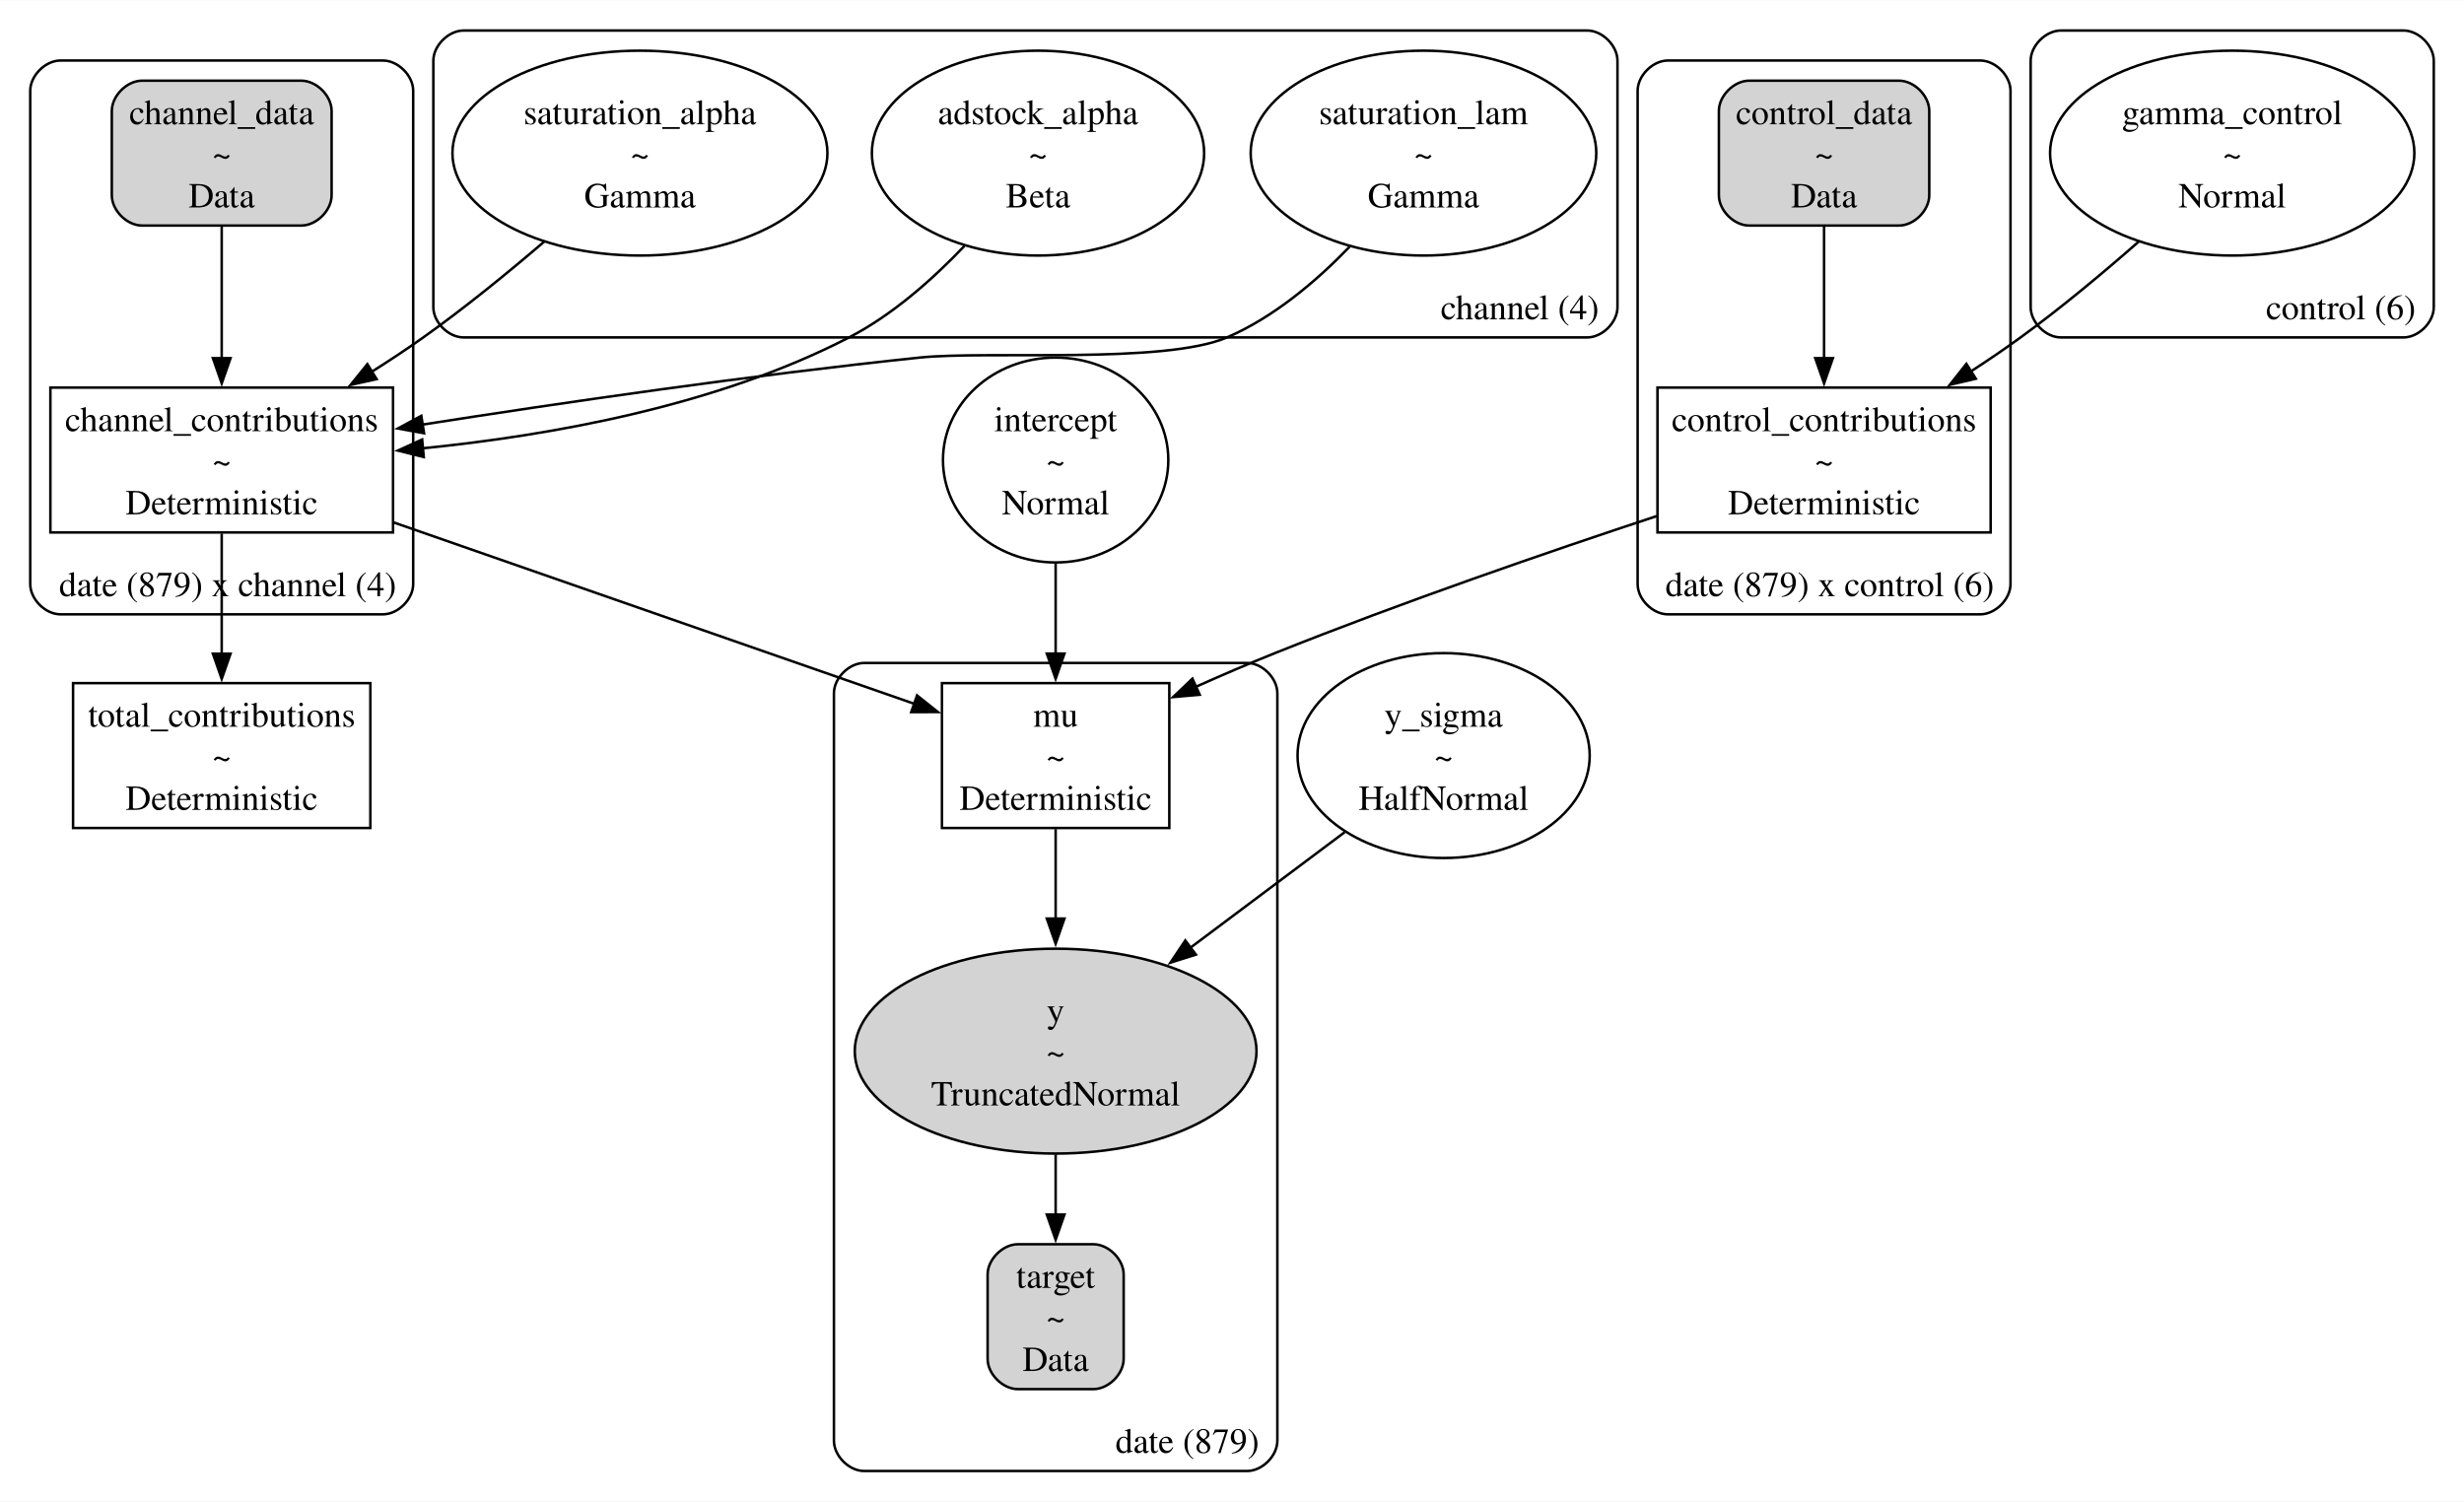
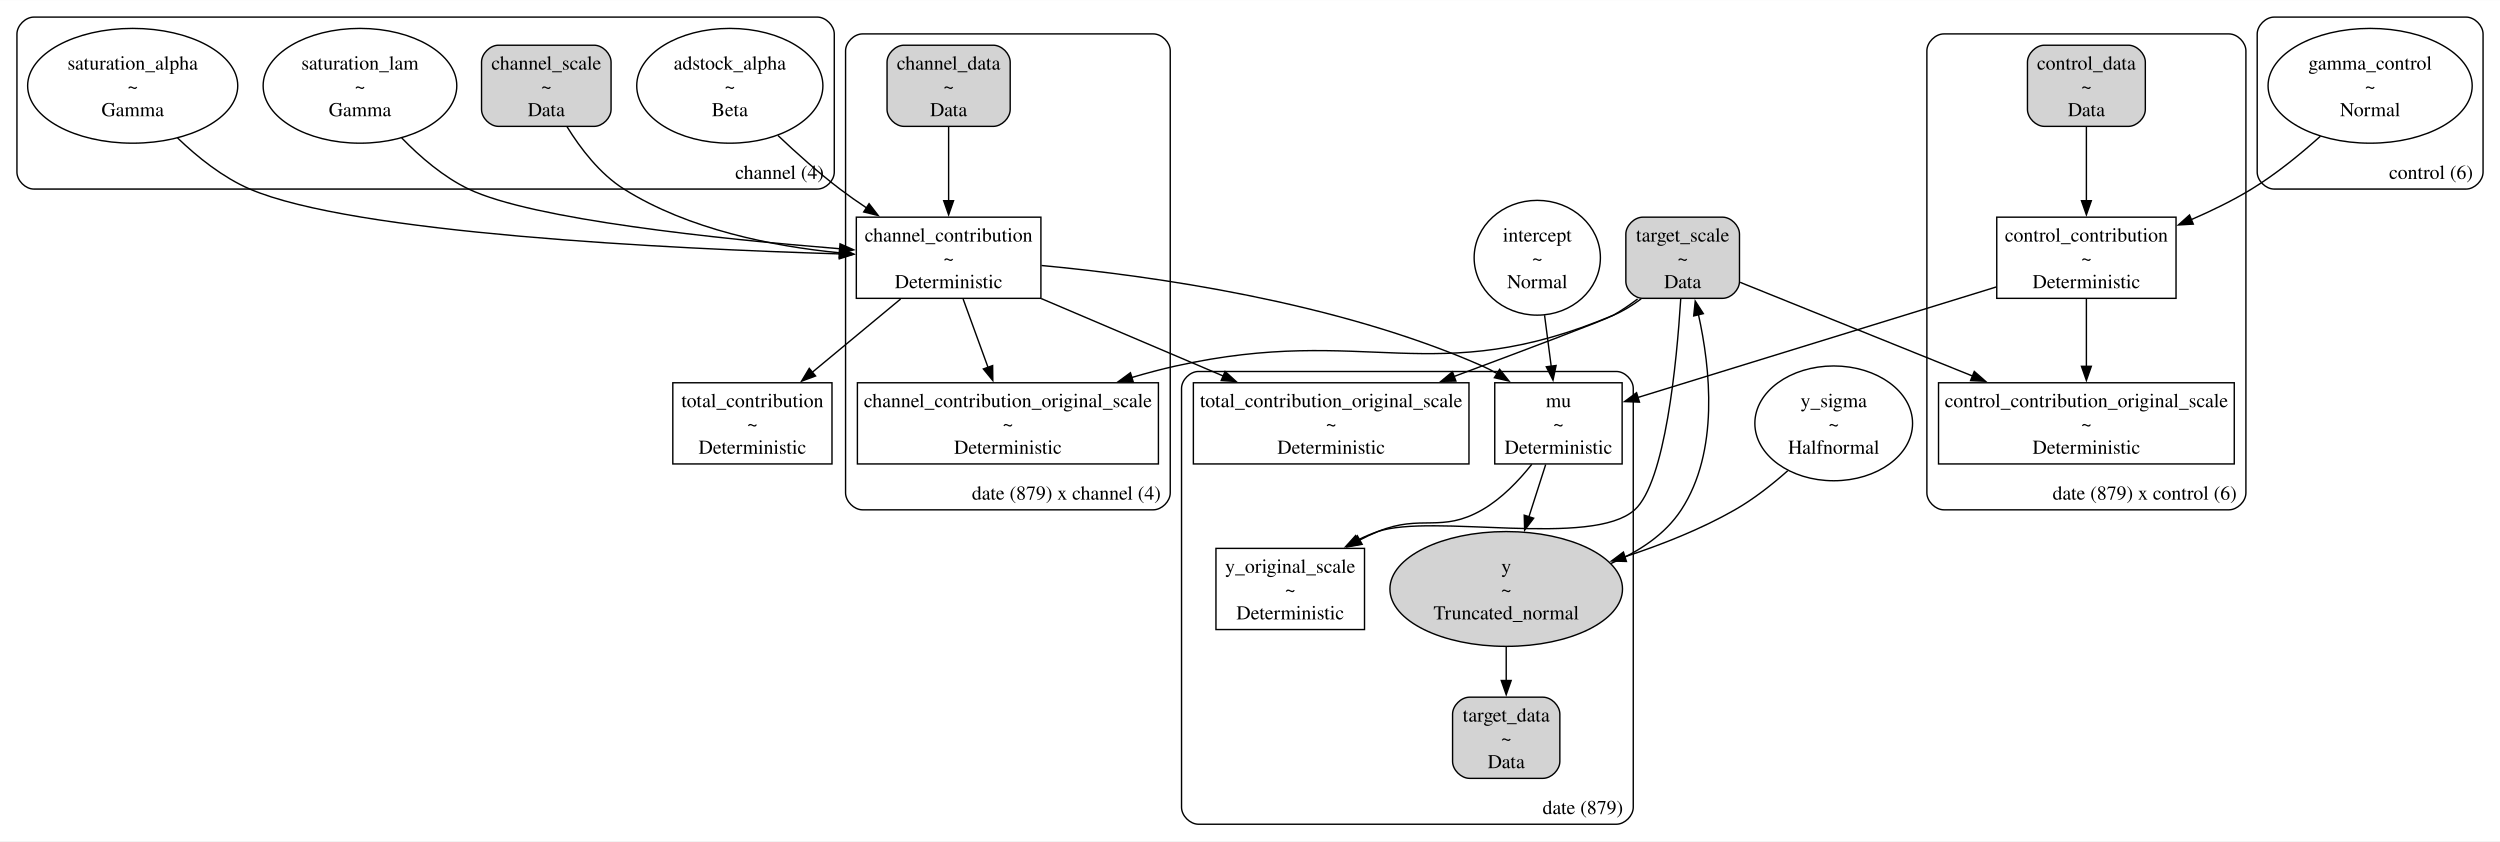
- <svg xmlns="http://www.w3.org/2000/svg" width="978pt" height="596pt" viewBox="0.00 0.00 978.00 595.77">
+ <svg xmlns="http://www.w3.org/2000/svg" width="1771pt" height="596pt" viewBox="0.00 0.00 1771.00 595.77">
  <g id="graph0" class="graph" transform="scale(1 1) rotate(0) translate(4 591.77)">
-     <polygon fill="white" stroke="none" points="-4,4 -4,-591.77 974,-591.77 974,4 -4,4" />
+     <polygon fill="white" stroke="none" points="-4,4 -4,-591.77 1767,-591.77 1767,4 -4,4" />
    <g id="clust1" class="cluster">
-       <path fill="none" stroke="black" d="M20,-348.04C20,-348.04 148,-348.04 148,-348.04 154,-348.04 160,-354.04 160,-360.04 160,-360.04 160,-555.86 160,-555.86 160,-561.86 154,-567.86 148,-567.86 148,-567.86 20,-567.86 20,-567.86 14,-567.86 8,-561.86 8,-555.86 8,-555.86 8,-360.04 8,-360.04 8,-354.04 14,-348.04 20,-348.04" />
-       <text text-anchor="middle" x="86.38" y="-355.24" font-family="Times,serif" font-size="14.00">date (879) x channel (4)</text>
+       <path fill="none" stroke="black" d="M20,-457.95C20,-457.95 575,-457.95 575,-457.95 581,-457.95 587,-463.95 587,-469.95 587,-469.95 587,-567.77 587,-567.77 587,-573.77 581,-579.77 575,-579.77 575,-579.77 20,-579.77 20,-579.77 14,-579.77 8,-573.77 8,-567.77 8,-567.77 8,-469.95 8,-469.95 8,-463.95 14,-457.95 20,-457.95" />
+       <text text-anchor="middle" x="548.25" y="-465.15" font-family="Times,serif" font-size="14.00">channel (4)</text>
    </g>
    <g id="clust2" class="cluster">
-       <path fill="none" stroke="black" d="M339,-8C339,-8 491,-8 491,-8 497,-8 503,-14 503,-20 503,-20 503,-316.73 503,-316.73 503,-322.73 497,-328.73 491,-328.73 491,-328.73 339,-328.73 339,-328.73 333,-328.73 327,-322.73 327,-316.73 327,-316.73 327,-20 327,-20 327,-14 333,-8 339,-8" />
-       <text text-anchor="middle" x="467.25" y="-15.2" font-family="Times,serif" font-size="14.00">date (879)</text>
+       <path fill="none" stroke="black" d="M607,-230.73C607,-230.73 813,-230.73 813,-230.73 819,-230.73 825,-236.73 825,-242.73 825,-242.73 825,-555.86 825,-555.86 825,-561.86 819,-567.86 813,-567.86 813,-567.86 607,-567.86 607,-567.86 601,-567.86 595,-561.86 595,-555.86 595,-555.86 595,-242.73 595,-242.73 595,-236.73 601,-230.73 607,-230.73" />
+       <text text-anchor="middle" x="751.38" y="-237.93" font-family="Times,serif" font-size="14.00">date (879) x channel (4)</text>
    </g>
    <g id="clust3" class="cluster">
-       <path fill="none" stroke="black" d="M180,-457.95C180,-457.95 626,-457.95 626,-457.95 632,-457.95 638,-463.95 638,-469.95 638,-469.95 638,-567.77 638,-567.77 638,-573.77 632,-579.77 626,-579.77 626,-579.77 180,-579.77 180,-579.77 174,-579.77 168,-573.77 168,-567.77 168,-567.77 168,-469.95 168,-469.95 168,-463.95 174,-457.95 180,-457.95" />
-       <text text-anchor="middle" x="599.25" y="-465.15" font-family="Times,serif" font-size="14.00">channel (4)</text>
+       <path fill="none" stroke="black" d="M845,-8C845,-8 1141,-8 1141,-8 1147,-8 1153,-14 1153,-20 1153,-20 1153,-316.73 1153,-316.73 1153,-322.73 1147,-328.73 1141,-328.73 1141,-328.73 845,-328.73 845,-328.73 839,-328.73 833,-322.73 833,-316.73 833,-316.73 833,-20 833,-20 833,-14 839,-8 845,-8" />
+       <text text-anchor="middle" x="1117.25" y="-15.2" font-family="Times,serif" font-size="14.00">date (879)</text>
    </g>
    <g id="clust4" class="cluster">
-       <path fill="none" stroke="black" d="M814,-457.95C814,-457.95 950,-457.95 950,-457.95 956,-457.95 962,-463.95 962,-469.95 962,-469.95 962,-567.77 962,-567.77 962,-573.77 956,-579.77 950,-579.77 950,-579.77 814,-579.77 814,-579.77 808,-579.77 802,-573.77 802,-567.77 802,-567.77 802,-469.95 802,-469.95 802,-463.95 808,-457.95 814,-457.95" />
-       <text text-anchor="middle" x="925.12" y="-465.15" font-family="Times,serif" font-size="14.00">control (6)</text>
+       <path fill="none" stroke="black" d="M1607,-457.95C1607,-457.95 1743,-457.95 1743,-457.95 1749,-457.95 1755,-463.95 1755,-469.95 1755,-469.95 1755,-567.77 1755,-567.77 1755,-573.77 1749,-579.77 1743,-579.77 1743,-579.77 1607,-579.77 1607,-579.77 1601,-579.77 1595,-573.77 1595,-567.77 1595,-567.77 1595,-469.95 1595,-469.95 1595,-463.95 1601,-457.95 1607,-457.95" />
+       <text text-anchor="middle" x="1718.12" y="-465.15" font-family="Times,serif" font-size="14.00">control (6)</text>
    </g>
    <g id="clust5" class="cluster">
-       <path fill="none" stroke="black" d="M658,-348.04C658,-348.04 782,-348.04 782,-348.04 788,-348.04 794,-354.04 794,-360.04 794,-360.04 794,-555.86 794,-555.86 794,-561.86 788,-567.86 782,-567.86 782,-567.86 658,-567.86 658,-567.86 652,-567.86 646,-561.86 646,-555.86 646,-555.86 646,-360.04 646,-360.04 646,-354.04 652,-348.04 658,-348.04" />
-       <text text-anchor="middle" x="722.25" y="-355.24" font-family="Times,serif" font-size="14.00">date (879) x control (6)</text>
+       <path fill="none" stroke="black" d="M1373,-230.73C1373,-230.73 1575,-230.73 1575,-230.73 1581,-230.73 1587,-236.73 1587,-242.73 1587,-242.73 1587,-555.86 1587,-555.86 1587,-561.86 1581,-567.86 1575,-567.86 1575,-567.86 1373,-567.86 1373,-567.86 1367,-567.86 1361,-561.86 1361,-555.86 1361,-555.86 1361,-242.73 1361,-242.73 1361,-236.73 1367,-230.73 1373,-230.73" />
+       <text text-anchor="middle" x="1515.25" y="-237.93" font-family="Times,serif" font-size="14.00">date (879) x control (6)</text>
    </g>
    <g id="node1" class="node">
-       <path fill="lightgrey" stroke="black" d="M115.62,-559.86C115.62,-559.86 52.37,-559.86 52.37,-559.86 46.38,-559.86 40.38,-553.86 40.38,-547.86 40.38,-547.86 40.38,-514.36 40.38,-514.36 40.38,-508.36 46.38,-502.36 52.38,-502.36 52.38,-502.36 115.62,-502.36 115.62,-502.36 121.62,-502.36 127.62,-508.36 127.62,-514.36 127.62,-514.36 127.62,-547.86 127.62,-547.86 127.62,-553.86 121.62,-559.86 115.62,-559.86" />
-       <text text-anchor="middle" x="84" y="-542.56" font-family="Times,serif" font-size="14.00">channel_data</text>
-       <text text-anchor="middle" x="84" y="-526.06" font-family="Times,serif" font-size="14.00">~</text>
-       <text text-anchor="middle" x="84" y="-509.56" font-family="Times,serif" font-size="14.00">Data</text>
+       <path fill="lightgrey" stroke="black" d="M416.88,-559.86C416.88,-559.86 349.12,-559.86 349.12,-559.86 343.12,-559.86 337.12,-553.86 337.12,-547.86 337.12,-547.86 337.12,-514.36 337.12,-514.36 337.12,-508.36 343.12,-502.36 349.12,-502.36 349.12,-502.36 416.88,-502.36 416.88,-502.36 422.88,-502.36 428.88,-508.36 428.88,-514.36 428.88,-514.36 428.88,-547.86 428.88,-547.86 428.88,-553.86 422.88,-559.86 416.88,-559.86" />
+       <text text-anchor="middle" x="383" y="-542.56" font-family="Times,serif" font-size="14.00">channel_scale</text>
+       <text text-anchor="middle" x="383" y="-526.06" font-family="Times,serif" font-size="14.00">~</text>
+       <text text-anchor="middle" x="383" y="-509.56" font-family="Times,serif" font-size="14.00">Data</text>
+     </g>
+     <g id="node10" class="node">
+       <polygon fill="none" stroke="black" points="733.38,-438.04 602.62,-438.04 602.62,-380.54 733.38,-380.54 733.38,-438.04" />
+       <text text-anchor="middle" x="668" y="-420.74" font-family="Times,serif" font-size="14.00">channel_contribution</text>
+       <text text-anchor="middle" x="668" y="-404.24" font-family="Times,serif" font-size="14.00">~</text>
+       <text text-anchor="middle" x="668" y="-387.74" font-family="Times,serif" font-size="14.00">Deterministic</text>
+     </g>
+     <g id="edge6" class="edge">
+       <path fill="none" stroke="black" d="M397.7,-502.09C407.19,-486.73 420.94,-468.69 438,-457.95 483.67,-429.2 543.58,-417.44 590.81,-412.78" />
+       <polygon fill="black" stroke="black" points="591.06,-416.27 600.71,-411.91 590.44,-409.3 591.06,-416.27" />
    </g>
    <g id="node2" class="node">
-       <polygon fill="none" stroke="black" points="152,-438.04 16,-438.04 16,-380.54 152,-380.54 152,-438.04" />
-       <text text-anchor="middle" x="84" y="-420.74" font-family="Times,serif" font-size="14.00">channel_contributions</text>
-       <text text-anchor="middle" x="84" y="-404.24" font-family="Times,serif" font-size="14.00">~</text>
-       <text text-anchor="middle" x="84" y="-387.74" font-family="Times,serif" font-size="14.00">Deterministic</text>
+       <ellipse fill="none" stroke="black" cx="513" cy="-531.11" rx="65.94" ry="40.66" />
+       <text text-anchor="middle" x="513" y="-542.56" font-family="Times,serif" font-size="14.00">adstock_alpha</text>
+       <text text-anchor="middle" x="513" y="-526.06" font-family="Times,serif" font-size="14.00">~</text>
+       <text text-anchor="middle" x="513" y="-509.56" font-family="Times,serif" font-size="14.00">Beta</text>
+     </g>
+     <g id="edge4" class="edge">
+       <path fill="none" stroke="black" d="M547.08,-495.92C560.3,-483.38 575.88,-469.46 591,-457.95 596.97,-453.41 603.39,-448.91 609.88,-444.59" />
+       <polygon fill="black" stroke="black" points="611.65,-447.61 618.13,-439.22 607.84,-441.74 611.65,-447.61" />
+     </g>
+     <g id="node3" class="node">
+       <ellipse fill="none" stroke="black" cx="90" cy="-531.11" rx="74.42" ry="40.66" />
+       <text text-anchor="middle" x="90" y="-542.56" font-family="Times,serif" font-size="14.00">saturation_alpha</text>
+       <text text-anchor="middle" x="90" y="-526.06" font-family="Times,serif" font-size="14.00">~</text>
+       <text text-anchor="middle" x="90" y="-509.56" font-family="Times,serif" font-size="14.00">Gamma</text>
    </g>
    <g id="edge5" class="edge">
-       <path fill="none" stroke="black" d="M84,-502.02C84,-486.4 84,-466.7 84,-449.58" />
-       <polygon fill="black" stroke="black" points="87.5,-449.72 84,-439.72 80.5,-449.72 87.5,-449.72" />
+       <path fill="none" stroke="black" d="M121.76,-494.18C135.99,-480.47 153.88,-466.17 173,-457.95 246.19,-426.5 471.1,-415.63 590.95,-412.01" />
+       <polygon fill="black" stroke="black" points="590.8,-415.51 600.69,-411.73 590.6,-408.52 590.8,-415.51" />
+     </g>
+     <g id="node4" class="node">
+       <ellipse fill="none" stroke="black" cx="251" cy="-531.11" rx="68.59" ry="40.66" />
+       <text text-anchor="middle" x="251" y="-542.56" font-family="Times,serif" font-size="14.00">saturation_lam</text>
+       <text text-anchor="middle" x="251" y="-526.06" font-family="Times,serif" font-size="14.00">~</text>
+       <text text-anchor="middle" x="251" y="-509.56" font-family="Times,serif" font-size="14.00">Gamma</text>
+     </g>
+     <g id="edge7" class="edge">
+       <path fill="none" stroke="black" d="M280.55,-494.2C293.66,-480.67 310.15,-466.49 328,-457.95 373.16,-436.35 505.41,-422.58 591.04,-415.66" />
+       <polygon fill="black" stroke="black" points="591.08,-419.17 600.77,-414.89 590.53,-412.19 591.08,-419.17" />
    </g>
    <g id="node5" class="node">
-       <polygon fill="none" stroke="black" points="460.12,-320.73 369.88,-320.73 369.88,-263.23 460.12,-263.23 460.12,-320.73" />
-       <text text-anchor="middle" x="415" y="-303.43" font-family="Times,serif" font-size="14.00">mu</text>
-       <text text-anchor="middle" x="415" y="-286.93" font-family="Times,serif" font-size="14.00">~</text>
-       <text text-anchor="middle" x="415" y="-270.43" font-family="Times,serif" font-size="14.00">Deterministic</text>
+       <path fill="lightgrey" stroke="black" d="M1216.25,-438.04C1216.25,-438.04 1159.75,-438.04 1159.75,-438.04 1153.75,-438.04 1147.75,-432.04 1147.75,-426.04 1147.75,-426.04 1147.75,-392.54 1147.75,-392.54 1147.75,-386.54 1153.75,-380.54 1159.75,-380.54 1159.75,-380.54 1216.25,-380.54 1216.25,-380.54 1222.25,-380.54 1228.25,-386.54 1228.25,-392.54 1228.25,-392.54 1228.25,-426.04 1228.25,-426.04 1228.25,-432.04 1222.25,-438.04 1216.25,-438.04" />
+       <text text-anchor="middle" x="1188" y="-420.74" font-family="Times,serif" font-size="14.00">target_scale</text>
+       <text text-anchor="middle" x="1188" y="-404.24" font-family="Times,serif" font-size="14.00">~</text>
+       <text text-anchor="middle" x="1188" y="-387.74" font-family="Times,serif" font-size="14.00">Data</text>
+     </g>
+     <g id="node11" class="node">
+       <polygon fill="none" stroke="black" points="816.62,-320.73 603.38,-320.73 603.38,-263.23 816.62,-263.23 816.62,-320.73" />
+       <text text-anchor="middle" x="710" y="-303.43" font-family="Times,serif" font-size="14.00">channel_contribution_original_scale</text>
+       <text text-anchor="middle" x="710" y="-286.93" font-family="Times,serif" font-size="14.00">~</text>
+       <text text-anchor="middle" x="710" y="-270.43" font-family="Times,serif" font-size="14.00">Deterministic</text>
+     </g>
+     <g id="edge16" class="edge">
+       <path fill="none" stroke="black" d="M1158.63,-380.21C1152.53,-375.67 1145.86,-371.52 1139,-368.63 1011.14,-314.87 964.4,-362.72 829,-332.63 818.74,-330.36 808.13,-327.53 797.65,-324.44" />
+       <polygon fill="black" stroke="black" points="798.84,-321.14 788.25,-321.58 796.8,-327.84 798.84,-321.14" />
+     </g>
+     <g id="node13" class="node">
+       <polygon fill="none" stroke="black" points="1036.62,-320.73 841.38,-320.73 841.38,-263.23 1036.62,-263.23 1036.62,-320.73" />
+       <text text-anchor="middle" x="939" y="-303.43" font-family="Times,serif" font-size="14.00">total_contribution_original_scale</text>
+       <text text-anchor="middle" x="939" y="-286.93" font-family="Times,serif" font-size="14.00">~</text>
+       <text text-anchor="middle" x="939" y="-270.43" font-family="Times,serif" font-size="14.00">Deterministic</text>
+     </g>
+     <g id="edge18" class="edge">
+       <path fill="none" stroke="black" d="M1156.1,-380.1C1150.6,-375.95 1144.79,-371.96 1139,-368.63 1133.52,-365.49 1077.32,-344.3 1025.89,-325.14" />
+       <polygon fill="black" stroke="black" points="1027.36,-321.95 1016.77,-321.74 1024.92,-328.51 1027.36,-321.95" />
+     </g>
+     <g id="node16" class="node">
+       <polygon fill="none" stroke="black" points="962.62,-203.41 857.38,-203.41 857.38,-145.91 962.62,-145.91 962.62,-203.41" />
+       <text text-anchor="middle" x="910" y="-186.11" font-family="Times,serif" font-size="14.00">y_original_scale</text>
+       <text text-anchor="middle" x="910" y="-169.61" font-family="Times,serif" font-size="14.00">~</text>
+       <text text-anchor="middle" x="910" y="-153.11" font-family="Times,serif" font-size="14.00">Deterministic</text>
+     </g>
+     <g id="edge22" class="edge">
+       <path fill="none" stroke="black" d="M1186.63,-380.11C1183.81,-335.14 1175.69,-250.26 1154,-230.73 1123.84,-203.57 1010.44,-228.35 972,-215.32 967.24,-213.7 962.48,-211.65 957.84,-209.33" />
+       <polygon fill="black" stroke="black" points="959.67,-206.35 949.21,-204.62 956.31,-212.49 959.67,-206.35" />
+     </g>
+     <g id="node18" class="node">
+       <polygon fill="none" stroke="black" points="1578.75,-320.73 1369.25,-320.73 1369.25,-263.23 1578.75,-263.23 1578.75,-320.73" />
+       <text text-anchor="middle" x="1474" y="-303.43" font-family="Times,serif" font-size="14.00">control_contribution_original_scale</text>
+       <text text-anchor="middle" x="1474" y="-286.93" font-family="Times,serif" font-size="14.00">~</text>
+       <text text-anchor="middle" x="1474" y="-270.43" font-family="Times,serif" font-size="14.00">Deterministic</text>
+     </g>
+     <g id="edge21" class="edge">
+       <path fill="none" stroke="black" d="M1228.67,-391.89C1271.4,-374.67 1339.71,-347.12 1393.41,-325.47" />
+       <polygon fill="black" stroke="black" points="1394.58,-328.77 1402.54,-321.79 1391.96,-322.28 1394.58,-328.77" />
+     </g>
+     <g id="node6" class="node">
+       <polygon fill="none" stroke="black" points="585.38,-320.73 472.62,-320.73 472.62,-263.23 585.38,-263.23 585.38,-320.73" />
+       <text text-anchor="middle" x="529" y="-303.43" font-family="Times,serif" font-size="14.00">total_contribution</text>
+       <text text-anchor="middle" x="529" y="-286.93" font-family="Times,serif" font-size="14.00">~</text>
+       <text text-anchor="middle" x="529" y="-270.43" font-family="Times,serif" font-size="14.00">Deterministic</text>
+     </g>
+     <g id="node7" class="node">
+       <ellipse fill="none" stroke="black" cx="1085" cy="-409.29" rx="44.72" ry="40.66" />
+       <text text-anchor="middle" x="1085" y="-420.74" font-family="Times,serif" font-size="14.00">intercept</text>
+       <text text-anchor="middle" x="1085" y="-404.24" font-family="Times,serif" font-size="14.00">~</text>
+       <text text-anchor="middle" x="1085" y="-387.74" font-family="Times,serif" font-size="14.00">Normal</text>
+     </g>
+     <g id="node15" class="node">
+       <polygon fill="none" stroke="black" points="1145.12,-320.73 1054.88,-320.73 1054.88,-263.23 1145.12,-263.23 1145.12,-320.73" />
+       <text text-anchor="middle" x="1100" y="-303.43" font-family="Times,serif" font-size="14.00">mu</text>
+       <text text-anchor="middle" x="1100" y="-286.93" font-family="Times,serif" font-size="14.00">~</text>
+       <text text-anchor="middle" x="1100" y="-270.43" font-family="Times,serif" font-size="14.00">Deterministic</text>
+     </g>
+     <g id="edge13" class="edge">
+       <path fill="none" stroke="black" d="M1090.16,-368.61C1091.69,-356.88 1093.36,-344.05 1094.88,-332.34" />
+       <polygon fill="black" stroke="black" points="1098.33,-332.96 1096.15,-322.59 1091.39,-332.06 1098.33,-332.96" />
+     </g>
+     <g id="node8" class="node">
+       <ellipse fill="none" stroke="black" cx="1295" cy="-291.98" rx="55.86" ry="40.66" />
+       <text text-anchor="middle" x="1295" y="-303.43" font-family="Times,serif" font-size="14.00">y_sigma</text>
+       <text text-anchor="middle" x="1295" y="-286.93" font-family="Times,serif" font-size="14.00">~</text>
+       <text text-anchor="middle" x="1295" y="-270.43" font-family="Times,serif" font-size="14.00">Halfnormal</text>
+     </g>
+     <g id="node12" class="node">
+       <ellipse fill="lightgrey" stroke="black" cx="1063" cy="-174.66" rx="82.38" ry="40.66" />
+       <text text-anchor="middle" x="1063" y="-186.11" font-family="Times,serif" font-size="14.00">y</text>
+       <text text-anchor="middle" x="1063" y="-169.61" font-family="Times,serif" font-size="14.00">~</text>
+       <text text-anchor="middle" x="1063" y="-153.11" font-family="Times,serif" font-size="14.00">Truncated_normal</text>
+     </g>
+     <g id="edge14" class="edge">
+       <path fill="none" stroke="black" d="M1262.46,-258.43C1251.27,-248.53 1238.23,-238.28 1225,-230.73 1200.97,-216.99 1172.96,-205.96 1147.07,-197.48" />
+       <polygon fill="black" stroke="black" points="1148.15,-194.15 1137.56,-194.46 1146.03,-200.82 1148.15,-194.15" />
+     </g>
+     <g id="node9" class="node">
+       <path fill="lightgrey" stroke="black" d="M699.62,-559.86C699.62,-559.86 636.38,-559.86 636.38,-559.86 630.38,-559.86 624.38,-553.86 624.38,-547.86 624.38,-547.86 624.38,-514.36 624.38,-514.36 624.38,-508.36 630.38,-502.36 636.38,-502.36 636.38,-502.36 699.62,-502.36 699.62,-502.36 705.62,-502.36 711.62,-508.36 711.62,-514.36 711.62,-514.36 711.62,-547.86 711.62,-547.86 711.62,-553.86 705.62,-559.86 699.62,-559.86" />
+       <text text-anchor="middle" x="668" y="-542.56" font-family="Times,serif" font-size="14.00">channel_data</text>
+       <text text-anchor="middle" x="668" y="-526.06" font-family="Times,serif" font-size="14.00">~</text>
+       <text text-anchor="middle" x="668" y="-509.56" font-family="Times,serif" font-size="14.00">Data</text>
+     </g>
+     <g id="edge3" class="edge">
+       <path fill="none" stroke="black" d="M668,-502.02C668,-486.4 668,-466.7 668,-449.58" />
+       <polygon fill="black" stroke="black" points="671.5,-449.72 668,-439.72 664.5,-449.72 671.5,-449.72" />
+     </g>
+     <g id="edge8" class="edge">
+       <path fill="none" stroke="black" d="M634,-380.08C615.09,-364.4 591.4,-344.75 571.31,-328.08" />
+       <polygon fill="black" stroke="black" points="573.75,-325.55 563.82,-321.86 569.28,-330.94 573.75,-325.55" />
+     </g>
+     <g id="edge17" class="edge">
+       <path fill="none" stroke="black" d="M678.27,-380.08C683.6,-365.46 690.19,-347.37 695.98,-331.48" />
+       <polygon fill="black" stroke="black" points="699.18,-332.91 699.31,-322.32 692.6,-330.52 699.18,-332.91" />
+     </g>
+     <g id="edge19" class="edge">
+       <path fill="none" stroke="black" d="M733.6,-380.38C772.51,-363.82 822.01,-342.76 862.66,-325.46" />
+       <polygon fill="black" stroke="black" points="863.84,-328.76 871.67,-321.63 861.1,-322.32 863.84,-328.76" />
+     </g>
+     <g id="edge12" class="edge">
+       <path fill="none" stroke="black" d="M733.79,-403.8C811.32,-396.58 942.67,-378.22 1046,-332.63 1049.57,-331.06 1053.13,-329.22 1056.62,-327.21" />
+       <polygon fill="black" stroke="black" points="1058.34,-330.26 1064.95,-321.97 1054.62,-324.33 1058.34,-330.26" />
+     </g>
+     <g id="edge1" class="edge">
+       <path fill="none" stroke="black" d="M1137.16,-192.71C1156.62,-200.91 1175.4,-212.98 1187,-230.73 1213.96,-271.94 1207.66,-330.85 1199.12,-369.33" />
+       <polygon fill="black" stroke="black" points="1195.82,-368.08 1196.9,-378.62 1202.63,-369.71 1195.82,-368.08" />
+     </g>
+     <g id="node14" class="node">
+       <path fill="lightgrey" stroke="black" d="M1089,-98C1089,-98 1037,-98 1037,-98 1031,-98 1025,-92 1025,-86 1025,-86 1025,-52.5 1025,-52.5 1025,-46.5 1031,-40.5 1037,-40.5 1037,-40.5 1089,-40.5 1089,-40.5 1095,-40.5 1101,-46.5 1101,-52.5 1101,-52.5 1101,-86 1101,-86 1101,-92 1095,-98 1089,-98" />
+       <text text-anchor="middle" x="1063" y="-80.7" font-family="Times,serif" font-size="14.00">target_data</text>
+       <text text-anchor="middle" x="1063" y="-64.2" font-family="Times,serif" font-size="14.00">~</text>
+       <text text-anchor="middle" x="1063" y="-47.7" font-family="Times,serif" font-size="14.00">Data</text>
+     </g>
+     <g id="edge2" class="edge">
+       <path fill="none" stroke="black" d="M1063,-133.68C1063,-125.83 1063,-117.6 1063,-109.76" />
+       <polygon fill="black" stroke="black" points="1066.5,-109.79 1063,-99.79 1059.5,-109.79 1066.5,-109.79" />
+     </g>
+     <g id="edge15" class="edge">
+       <path fill="none" stroke="black" d="M1090.95,-262.77C1087.37,-251.63 1083.16,-238.48 1079.1,-225.83" />
+       <polygon fill="black" stroke="black" points="1082.44,-224.79 1076.05,-216.34 1075.77,-226.93 1082.44,-224.79" />
+     </g>
+     <g id="edge23" class="edge">
+       <path fill="none" stroke="black" d="M1081.15,-263C1071.89,-251.32 1059.75,-238.65 1046,-230.73 1016.89,-213.96 1003.11,-228 972,-215.32 967.67,-213.55 963.32,-211.48 959.03,-209.23" />
+       <polygon fill="black" stroke="black" points="960.95,-206.3 950.52,-204.45 957.52,-212.4 960.95,-206.3" />
+     </g>
+     <g id="node17" class="node">
+       <ellipse fill="none" stroke="black" cx="1675" cy="-531.11" rx="72.3" ry="40.66" />
+       <text text-anchor="middle" x="1675" y="-542.56" font-family="Times,serif" font-size="14.00">gamma_control</text>
+       <text text-anchor="middle" x="1675" y="-526.06" font-family="Times,serif" font-size="14.00">~</text>
+       <text text-anchor="middle" x="1675" y="-509.56" font-family="Times,serif" font-size="14.00">Normal</text>
+     </g>
+     <g id="node19" class="node">
+       <polygon fill="none" stroke="black" points="1537.5,-438.04 1410.5,-438.04 1410.5,-380.54 1537.5,-380.54 1537.5,-438.04" />
+       <text text-anchor="middle" x="1474" y="-420.74" font-family="Times,serif" font-size="14.00">control_contribution</text>
+       <text text-anchor="middle" x="1474" y="-404.24" font-family="Times,serif" font-size="14.00">~</text>
+       <text text-anchor="middle" x="1474" y="-387.74" font-family="Times,serif" font-size="14.00">Deterministic</text>
+     </g>
+     <g id="edge9" class="edge">
+       <path fill="none" stroke="black" d="M1639.78,-495.39C1625.45,-482.5 1608.23,-468.47 1591,-457.95 1577.75,-449.86 1562.87,-442.59 1548.29,-436.32" />
+       <polygon fill="black" stroke="black" points="1549.72,-433.13 1539.14,-432.51 1547.03,-439.59 1549.72,-433.13" />
    </g>
    <g id="edge11" class="edge">
-       <path fill="none" stroke="black" d="M152.18,-384.54C213.34,-363.23 302,-332.34 359.08,-312.46" />
-       <polygon fill="black" stroke="black" points="359.99,-315.85 368.28,-309.25 357.68,-309.24 359.99,-315.85" />
-     </g>
-     <g id="node8" class="node">
-       <polygon fill="none" stroke="black" points="143,-320.73 25,-320.73 25,-263.23 143,-263.23 143,-320.73" />
-       <text text-anchor="middle" x="84" y="-303.43" font-family="Times,serif" font-size="14.00">total_contributions</text>
-       <text text-anchor="middle" x="84" y="-286.93" font-family="Times,serif" font-size="14.00">~</text>
-       <text text-anchor="middle" x="84" y="-270.43" font-family="Times,serif" font-size="14.00">Deterministic</text>
-     </g>
-     <g id="edge6" class="edge">
-       <path fill="none" stroke="black" d="M84,-380.08C84,-365.74 84,-348.07 84,-332.4" />
-       <polygon fill="black" stroke="black" points="87.5,-332.41 84,-322.41 80.5,-332.41 87.5,-332.41" />
-     </g>
-     <g id="node3" class="node">
-       <ellipse fill="lightgrey" stroke="black" cx="415" cy="-174.66" rx="79.73" ry="40.66" />
-       <text text-anchor="middle" x="415" y="-186.11" font-family="Times,serif" font-size="14.00">y</text>
-       <text text-anchor="middle" x="415" y="-169.61" font-family="Times,serif" font-size="14.00">~</text>
-       <text text-anchor="middle" x="415" y="-153.11" font-family="Times,serif" font-size="14.00">TruncatedNormal</text>
-     </g>
-     <g id="node4" class="node">
-       <path fill="lightgrey" stroke="black" d="M430,-98C430,-98 400,-98 400,-98 394,-98 388,-92 388,-86 388,-86 388,-52.5 388,-52.5 388,-46.5 394,-40.5 400,-40.5 400,-40.5 430,-40.5 430,-40.5 436,-40.5 442,-46.5 442,-52.5 442,-52.5 442,-86 442,-86 442,-92 436,-98 430,-98" />
-       <text text-anchor="middle" x="415" y="-80.7" font-family="Times,serif" font-size="14.00">target</text>
-       <text text-anchor="middle" x="415" y="-64.2" font-family="Times,serif" font-size="14.00">~</text>
-       <text text-anchor="middle" x="415" y="-47.7" font-family="Times,serif" font-size="14.00">Data</text>
-     </g>
-     <g id="edge1" class="edge">
-       <path fill="none" stroke="black" d="M415,-133.68C415,-125.83 415,-117.6 415,-109.76" />
-       <polygon fill="black" stroke="black" points="418.5,-109.79 415,-99.79 411.5,-109.79 418.5,-109.79" />
-     </g>
-     <g id="edge13" class="edge">
-       <path fill="none" stroke="black" d="M415,-262.77C415,-251.94 415,-239.23 415,-226.91" />
-       <polygon fill="black" stroke="black" points="418.5,-227.28 415,-217.28 411.5,-227.28 418.5,-227.28" />
-     </g>
-     <g id="node6" class="node">
-       <ellipse fill="none" stroke="black" cx="415" cy="-409.29" rx="44.72" ry="40.66" />
-       <text text-anchor="middle" x="415" y="-420.74" font-family="Times,serif" font-size="14.00">intercept</text>
-       <text text-anchor="middle" x="415" y="-404.24" font-family="Times,serif" font-size="14.00">~</text>
-       <text text-anchor="middle" x="415" y="-387.74" font-family="Times,serif" font-size="14.00">Normal</text>
-     </g>
-     <g id="edge9" class="edge">
-       <path fill="none" stroke="black" d="M415,-368.28C415,-356.58 415,-343.79 415,-332.14" />
-       <polygon fill="black" stroke="black" points="418.5,-332.45 415,-322.45 411.5,-332.45 418.5,-332.45" />
-     </g>
-     <g id="node7" class="node">
-       <ellipse fill="none" stroke="black" cx="569" cy="-291.98" rx="57.98" ry="40.66" />
-       <text text-anchor="middle" x="569" y="-303.43" font-family="Times,serif" font-size="14.00">y_sigma</text>
-       <text text-anchor="middle" x="569" y="-286.93" font-family="Times,serif" font-size="14.00">~</text>
-       <text text-anchor="middle" x="569" y="-270.43" font-family="Times,serif" font-size="14.00">HalfNormal</text>
-     </g>
-     <g id="edge12" class="edge">
-       <path fill="none" stroke="black" d="M529.74,-261.58C511.12,-247.63 488.58,-230.76 468.43,-215.66" />
-       <polygon fill="black" stroke="black" points="470.67,-212.97 460.57,-209.78 466.47,-218.58 470.67,-212.97" />
-     </g>
-     <g id="node9" class="node">
-       <ellipse fill="none" stroke="black" cx="250" cy="-531.11" rx="74.42" ry="40.66" />
-       <text text-anchor="middle" x="250" y="-542.56" font-family="Times,serif" font-size="14.00">saturation_alpha</text>
-       <text text-anchor="middle" x="250" y="-526.06" font-family="Times,serif" font-size="14.00">~</text>
-       <text text-anchor="middle" x="250" y="-509.56" font-family="Times,serif" font-size="14.00">Gamma</text>
-     </g>
-     <g id="edge2" class="edge">
-       <path fill="none" stroke="black" d="M212.1,-496.05C197.48,-483.53 180.37,-469.58 164,-457.95 157.48,-453.32 150.48,-448.69 143.45,-444.25" />
-       <polygon fill="black" stroke="black" points="145.5,-441.4 135.16,-439.11 141.81,-447.35 145.5,-441.4" />
-     </g>
-     <g id="node10" class="node">
-       <ellipse fill="none" stroke="black" cx="408" cy="-531.11" rx="65.94" ry="40.66" />
-       <text text-anchor="middle" x="408" y="-542.56" font-family="Times,serif" font-size="14.00">adstock_alpha</text>
-       <text text-anchor="middle" x="408" y="-526.06" font-family="Times,serif" font-size="14.00">~</text>
-       <text text-anchor="middle" x="408" y="-509.56" font-family="Times,serif" font-size="14.00">Beta</text>
-     </g>
-     <g id="edge3" class="edge">
-       <path fill="none" stroke="black" d="M378.8,-494.26C366.09,-480.9 350.17,-466.84 333,-457.95 280.49,-430.77 214.52,-419 163.68,-413.94" />
-       <polygon fill="black" stroke="black" points="164.2,-410.47 153.92,-413.04 163.56,-417.44 164.2,-410.47" />
-     </g>
-     <g id="node11" class="node">
-       <ellipse fill="none" stroke="black" cx="561" cy="-531.11" rx="68.59" ry="40.66" />
-       <text text-anchor="middle" x="561" y="-542.56" font-family="Times,serif" font-size="14.00">saturation_lam</text>
-       <text text-anchor="middle" x="561" y="-526.06" font-family="Times,serif" font-size="14.00">~</text>
-       <text text-anchor="middle" x="561" y="-509.56" font-family="Times,serif" font-size="14.00">Gamma</text>
-     </g>
-     <g id="edge4" class="edge">
-       <path fill="none" stroke="black" d="M531.65,-493.91C518.36,-480.15 501.47,-465.89 483,-457.95 458.04,-447.22 388.02,-452.77 361,-449.95 294.21,-442.99 218.79,-431.99 163.53,-423.33" />
-       <polygon fill="black" stroke="black" points="164.32,-419.91 153.9,-421.81 163.23,-426.83 164.32,-419.91" />
-     </g>
-     <g id="node12" class="node">
-       <ellipse fill="none" stroke="black" cx="882" cy="-531.11" rx="72.3" ry="40.66" />
-       <text text-anchor="middle" x="882" y="-542.56" font-family="Times,serif" font-size="14.00">gamma_control</text>
-       <text text-anchor="middle" x="882" y="-526.06" font-family="Times,serif" font-size="14.00">~</text>
-       <text text-anchor="middle" x="882" y="-509.56" font-family="Times,serif" font-size="14.00">Normal</text>
-     </g>
-     <g id="node14" class="node">
-       <polygon fill="none" stroke="black" points="786.12,-438.04 653.88,-438.04 653.88,-380.54 786.12,-380.54 786.12,-438.04" />
-       <text text-anchor="middle" x="720" y="-420.74" font-family="Times,serif" font-size="14.00">control_contributions</text>
-       <text text-anchor="middle" x="720" y="-404.24" font-family="Times,serif" font-size="14.00">~</text>
-       <text text-anchor="middle" x="720" y="-387.74" font-family="Times,serif" font-size="14.00">Deterministic</text>
-     </g>
-     <g id="edge7" class="edge">
-       <path fill="none" stroke="black" d="M845.01,-496.08C830.74,-483.56 814.01,-469.6 798,-457.95 791.65,-453.33 784.84,-448.71 777.98,-444.27" />
-       <polygon fill="black" stroke="black" points="780.24,-441.56 769.92,-439.15 776.49,-447.47 780.24,-441.56" />
-     </g>
-     <g id="node13" class="node">
-       <path fill="lightgrey" stroke="black" d="M749.75,-559.86C749.75,-559.86 690.25,-559.86 690.25,-559.86 684.25,-559.86 678.25,-553.86 678.25,-547.86 678.25,-547.86 678.25,-514.36 678.25,-514.36 678.25,-508.36 684.25,-502.36 690.25,-502.36 690.25,-502.36 749.75,-502.36 749.75,-502.36 755.75,-502.36 761.75,-508.36 761.75,-514.36 761.75,-514.36 761.75,-547.86 761.75,-547.86 761.75,-553.86 755.75,-559.86 749.75,-559.86" />
-       <text text-anchor="middle" x="720" y="-542.56" font-family="Times,serif" font-size="14.00">control_data</text>
-       <text text-anchor="middle" x="720" y="-526.06" font-family="Times,serif" font-size="14.00">~</text>
-       <text text-anchor="middle" x="720" y="-509.56" font-family="Times,serif" font-size="14.00">Data</text>
-     </g>
-     <g id="edge8" class="edge">
-       <path fill="none" stroke="black" d="M720,-502.02C720,-486.4 720,-466.7 720,-449.58" />
-       <polygon fill="black" stroke="black" points="723.5,-449.72 720,-439.72 716.5,-449.72 723.5,-449.72" />
+       <path fill="none" stroke="black" d="M1410.13,-388.6C1338.79,-366.6 1224.4,-331.33 1156.29,-310.33" />
+       <polygon fill="black" stroke="black" points="1157.39,-307.01 1146.81,-307.41 1155.33,-313.7 1157.39,-307.01" />
+     </g>
+     <g id="edge20" class="edge">
+       <path fill="none" stroke="black" d="M1474,-380.08C1474,-365.74 1474,-348.07 1474,-332.4" />
+       <polygon fill="black" stroke="black" points="1477.5,-332.41 1474,-322.41 1470.5,-332.41 1477.5,-332.41" />
+     </g>
+     <g id="node20" class="node">
+       <path fill="lightgrey" stroke="black" d="M1503.75,-559.86C1503.75,-559.86 1444.25,-559.86 1444.25,-559.86 1438.25,-559.86 1432.25,-553.86 1432.25,-547.86 1432.25,-547.86 1432.25,-514.36 1432.25,-514.36 1432.25,-508.36 1438.25,-502.36 1444.25,-502.36 1444.25,-502.36 1503.75,-502.36 1503.75,-502.36 1509.75,-502.36 1515.75,-508.36 1515.75,-514.36 1515.75,-514.36 1515.75,-547.86 1515.75,-547.86 1515.75,-553.86 1509.75,-559.86 1503.75,-559.86" />
+       <text text-anchor="middle" x="1474" y="-542.56" font-family="Times,serif" font-size="14.00">control_data</text>
+       <text text-anchor="middle" x="1474" y="-526.06" font-family="Times,serif" font-size="14.00">~</text>
+       <text text-anchor="middle" x="1474" y="-509.56" font-family="Times,serif" font-size="14.00">Data</text>
    </g>
    <g id="edge10" class="edge">
-       <path fill="none" stroke="black" d="M653.58,-387.04C610.09,-372.68 552.21,-352.74 502,-332.63 491.71,-328.52 480.88,-323.85 470.48,-319.2" />
-       <polygon fill="black" stroke="black" points="472.19,-316.13 461.64,-315.2 469.3,-322.51 472.19,-316.13" />
+       <path fill="none" stroke="black" d="M1474,-502.02C1474,-486.4 1474,-466.7 1474,-449.58" />
+       <polygon fill="black" stroke="black" points="1477.5,-449.72 1474,-439.72 1470.5,-449.72 1477.5,-449.72" />
    </g>
  </g>
</svg>
